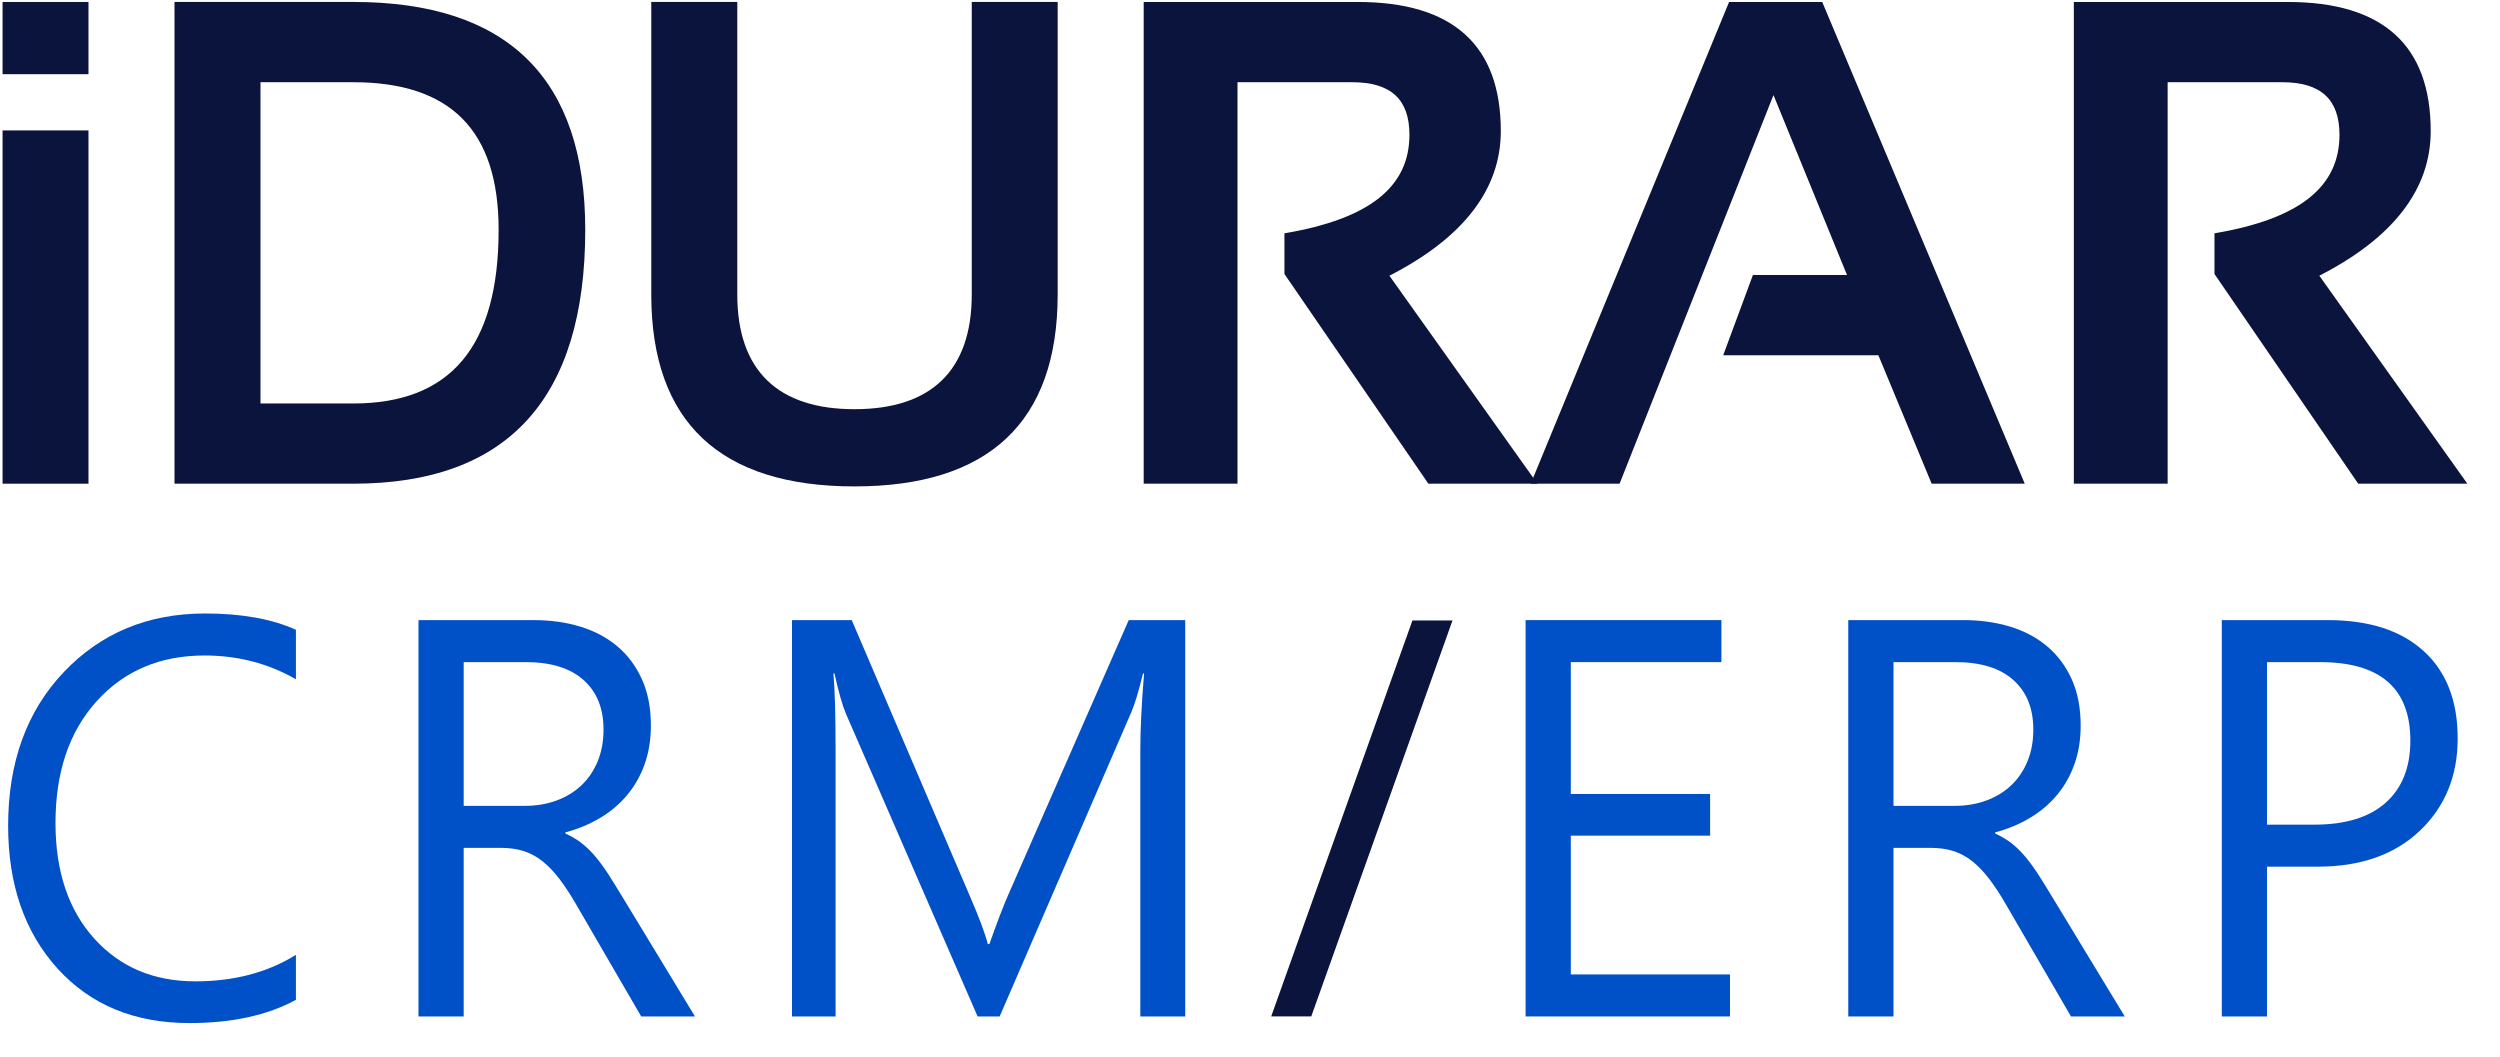
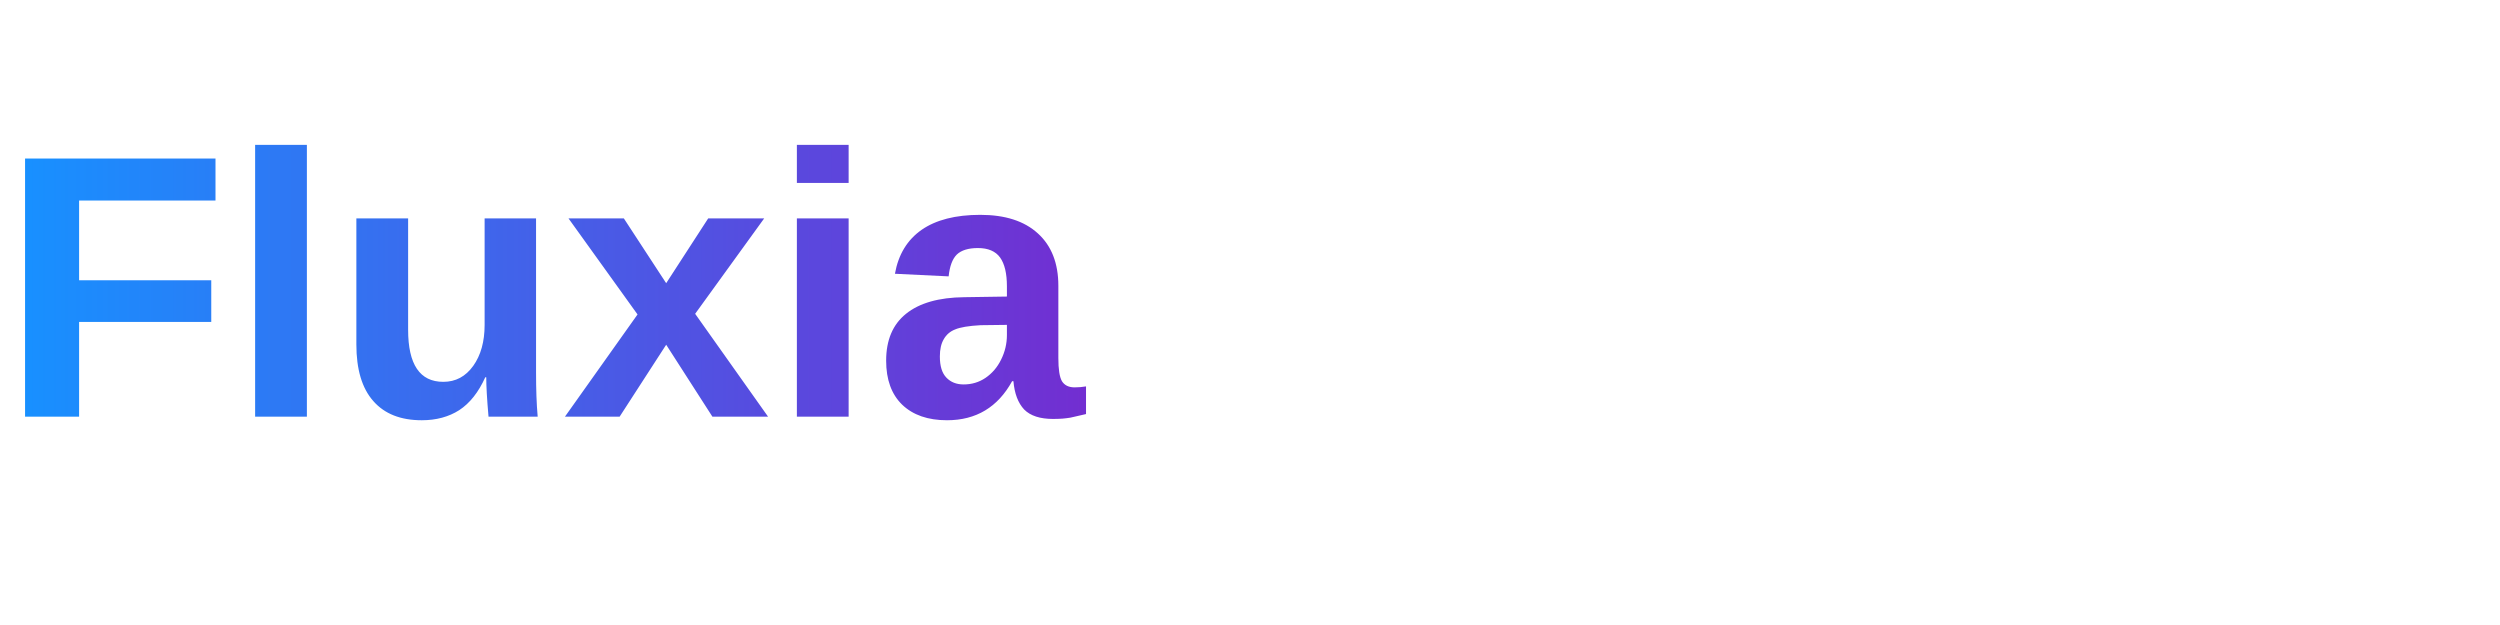
- <svg xmlns="http://www.w3.org/2000/svg" width="71" height="30" viewBox="0 0 71 30" fill="none">
-   <path d="M8.404 28.396C7.594 28.835 6.586 29.055 5.379 29.055C3.821 29.055 2.573 28.54 1.636 27.509C0.7 26.478 0.231 25.125 0.231 23.451C0.231 21.651 0.758 20.196 1.812 19.087C2.866 17.977 4.203 17.423 5.822 17.423C6.861 17.423 7.721 17.577 8.404 17.886V19.291C7.62 18.841 6.754 18.616 5.807 18.616C4.549 18.616 3.529 19.048 2.748 19.911C1.966 20.774 1.576 21.928 1.576 23.373C1.576 24.744 1.941 25.836 2.672 26.65C3.402 27.463 4.361 27.87 5.547 27.87C6.647 27.87 7.599 27.619 8.404 27.117V28.396Z" fill="#0050C8" />
-   <path d="M19.737 28.867H18.21L16.377 25.711C16.209 25.418 16.045 25.169 15.888 24.962C15.73 24.755 15.568 24.587 15.403 24.456C15.237 24.325 15.059 24.23 14.868 24.169C14.677 24.109 14.462 24.079 14.223 24.079H13.169V28.867H11.885V17.611H15.155C15.633 17.611 16.075 17.673 16.48 17.796C16.884 17.919 17.236 18.106 17.534 18.357C17.832 18.608 18.064 18.921 18.232 19.295C18.401 19.669 18.485 20.107 18.485 20.61C18.485 21.002 18.427 21.362 18.313 21.689C18.198 22.016 18.035 22.308 17.824 22.564C17.613 22.821 17.358 23.039 17.06 23.219C16.762 23.4 16.427 23.54 16.056 23.64V23.671C16.239 23.755 16.398 23.85 16.533 23.957C16.668 24.064 16.797 24.192 16.919 24.338C17.041 24.484 17.162 24.651 17.282 24.836C17.401 25.022 17.535 25.238 17.683 25.484L19.737 28.867ZM13.169 18.804V22.886H14.91C15.231 22.886 15.527 22.836 15.8 22.737C16.072 22.637 16.308 22.495 16.506 22.309C16.705 22.123 16.86 21.895 16.973 21.626C17.084 21.357 17.14 21.054 17.14 20.72C17.14 20.118 16.951 19.648 16.571 19.311C16.192 18.973 15.643 18.804 14.925 18.804H13.169Z" fill="#0050C8" />
-   <path d="M33.66 28.867H32.385V21.316C32.385 20.72 32.42 19.989 32.492 19.126H32.461C32.338 19.634 32.229 19.997 32.133 20.217L28.39 28.867H27.764L24.029 20.28C23.922 20.029 23.812 19.644 23.7 19.126H23.669C23.71 19.576 23.731 20.311 23.731 21.332V28.867H22.493V17.611H24.189L27.549 25.46C27.809 26.062 27.978 26.512 28.054 26.811H28.099C28.318 26.193 28.494 25.733 28.627 25.429L32.056 17.611H33.66V28.867Z" fill="#0050C8" />
-   <path d="M49.132 28.867H43.327V17.611H48.888V18.804H44.611V22.549H48.567V23.733H44.611V27.674H49.132V28.867Z" fill="#0050C8" />
-   <path d="M60.343 28.867H58.816L56.983 25.711C56.815 25.418 56.652 25.169 56.494 24.962C56.336 24.755 56.174 24.587 56.009 24.456C55.843 24.325 55.665 24.23 55.474 24.169C55.283 24.109 55.068 24.079 54.829 24.079H53.775V28.867H52.491V17.611H55.761C56.239 17.611 56.681 17.673 57.086 17.796C57.491 17.919 57.842 18.106 58.14 18.357C58.438 18.608 58.67 18.921 58.839 19.295C59.007 19.669 59.091 20.107 59.091 20.61C59.091 21.002 59.034 21.362 58.919 21.689C58.804 22.016 58.642 22.308 58.43 22.564C58.219 22.821 57.964 23.039 57.666 23.219C57.368 23.4 57.034 23.54 56.662 23.64V23.671C56.845 23.755 57.004 23.85 57.139 23.957C57.274 24.064 57.403 24.192 57.525 24.338C57.647 24.484 57.768 24.651 57.888 24.836C58.008 25.022 58.141 25.238 58.289 25.484L60.343 28.867ZM53.775 18.804V22.886H55.516C55.837 22.886 56.133 22.836 56.406 22.737C56.678 22.637 56.914 22.495 57.112 22.309C57.311 22.123 57.466 21.895 57.578 21.626C57.691 21.357 57.746 21.054 57.746 20.72C57.746 20.118 57.557 19.648 57.177 19.311C56.798 18.973 56.25 18.804 55.532 18.804H53.775Z" fill="#0050C8" />
-   <path d="M64.383 24.613V28.867H63.099V17.611H66.109C67.28 17.611 68.188 17.904 68.832 18.49C69.476 19.076 69.798 19.903 69.798 20.971C69.798 22.038 69.44 22.912 68.725 23.592C68.01 24.273 67.043 24.613 65.826 24.613H64.383ZM64.383 18.804V23.42H65.727C66.613 23.42 67.289 23.212 67.755 22.796C68.221 22.38 68.454 21.792 68.454 21.033C68.454 19.547 67.598 18.804 65.887 18.804H64.383Z" fill="#0050C8" />
-   <path d="M2.513 13.737H0.073V3.704H2.513V13.737ZM2.513 2.107H0.073V0.056H2.513V2.107Z" fill="#0A143C" />
-   <path d="M10.032 11.459C12.785 11.459 14.161 9.854 14.161 6.525C14.161 3.69 12.785 2.335 10.032 2.335H7.398V11.459H10.032ZM4.956 13.737V0.055H10.032C14.424 0.055 16.621 2.231 16.621 6.525C16.621 11.317 14.424 13.737 10.032 13.737H4.956Z" fill="#0A143C" />
-   <path d="M18.496 8.362V0.055H20.939V8.362C20.939 10.535 22.102 11.621 24.267 11.621C26.433 11.621 27.598 10.535 27.598 8.362V0.055H30.038V8.362C30.038 11.997 28.072 13.814 24.267 13.814C20.463 13.814 18.496 11.997 18.496 8.362Z" fill="#0A143C" />
-   <path d="M32.481 13.737V0.056H38.559C41.27 0.056 42.623 1.289 42.623 3.723C42.623 5.369 41.569 6.749 39.459 7.83L43.663 13.737H40.566L36.478 7.781V6.626C38.919 6.214 40.028 5.291 40.028 3.828C40.028 2.823 39.503 2.335 38.401 2.335H35.145V13.737H32.481Z" fill="#0A143C" />
-   <path d="M45.996 13.737H43.473L49.106 0.056H51.751L57.503 13.737H54.859L53.346 10.089H48.939L49.783 7.81H52.455L50.367 2.7L45.996 13.737Z" fill="#0A143C" />
-   <path d="M58.897 13.737V0.056H64.971C67.68 0.056 69.032 1.289 69.032 3.723C69.032 5.369 67.979 6.749 65.869 7.83L70.073 13.737H66.973L62.891 7.781V6.626C65.334 6.214 66.441 5.291 66.441 3.828C66.441 2.823 65.913 2.335 64.811 2.335H61.561V13.737H58.897Z" fill="#0A143C" />
-   <path fill-rule="evenodd" clip-rule="evenodd" d="M41.251 17.621H40.113L36.102 28.866H37.24L41.251 17.621Z" fill="#0A143C" />
+ <svg xmlns="http://www.w3.org/2000/svg" width="120" height="30" viewBox="0 0 120 30">
+   <defs>
+     <linearGradient id="textGradient" x1="0%" y1="0%" x2="100%" y2="0%">
+       <stop offset="0%" style="stop-color:#1890ff;stop-opacity:1" />
+       <stop offset="100%" style="stop-color:#722ed1;stop-opacity:1" />
+     </linearGradient>
+   </defs>
+   <text x="0" y="20" font-family="Arial, sans-serif" font-size="18" font-weight="bold" fill="url(#textGradient)">Fluxia</text>
</svg>
